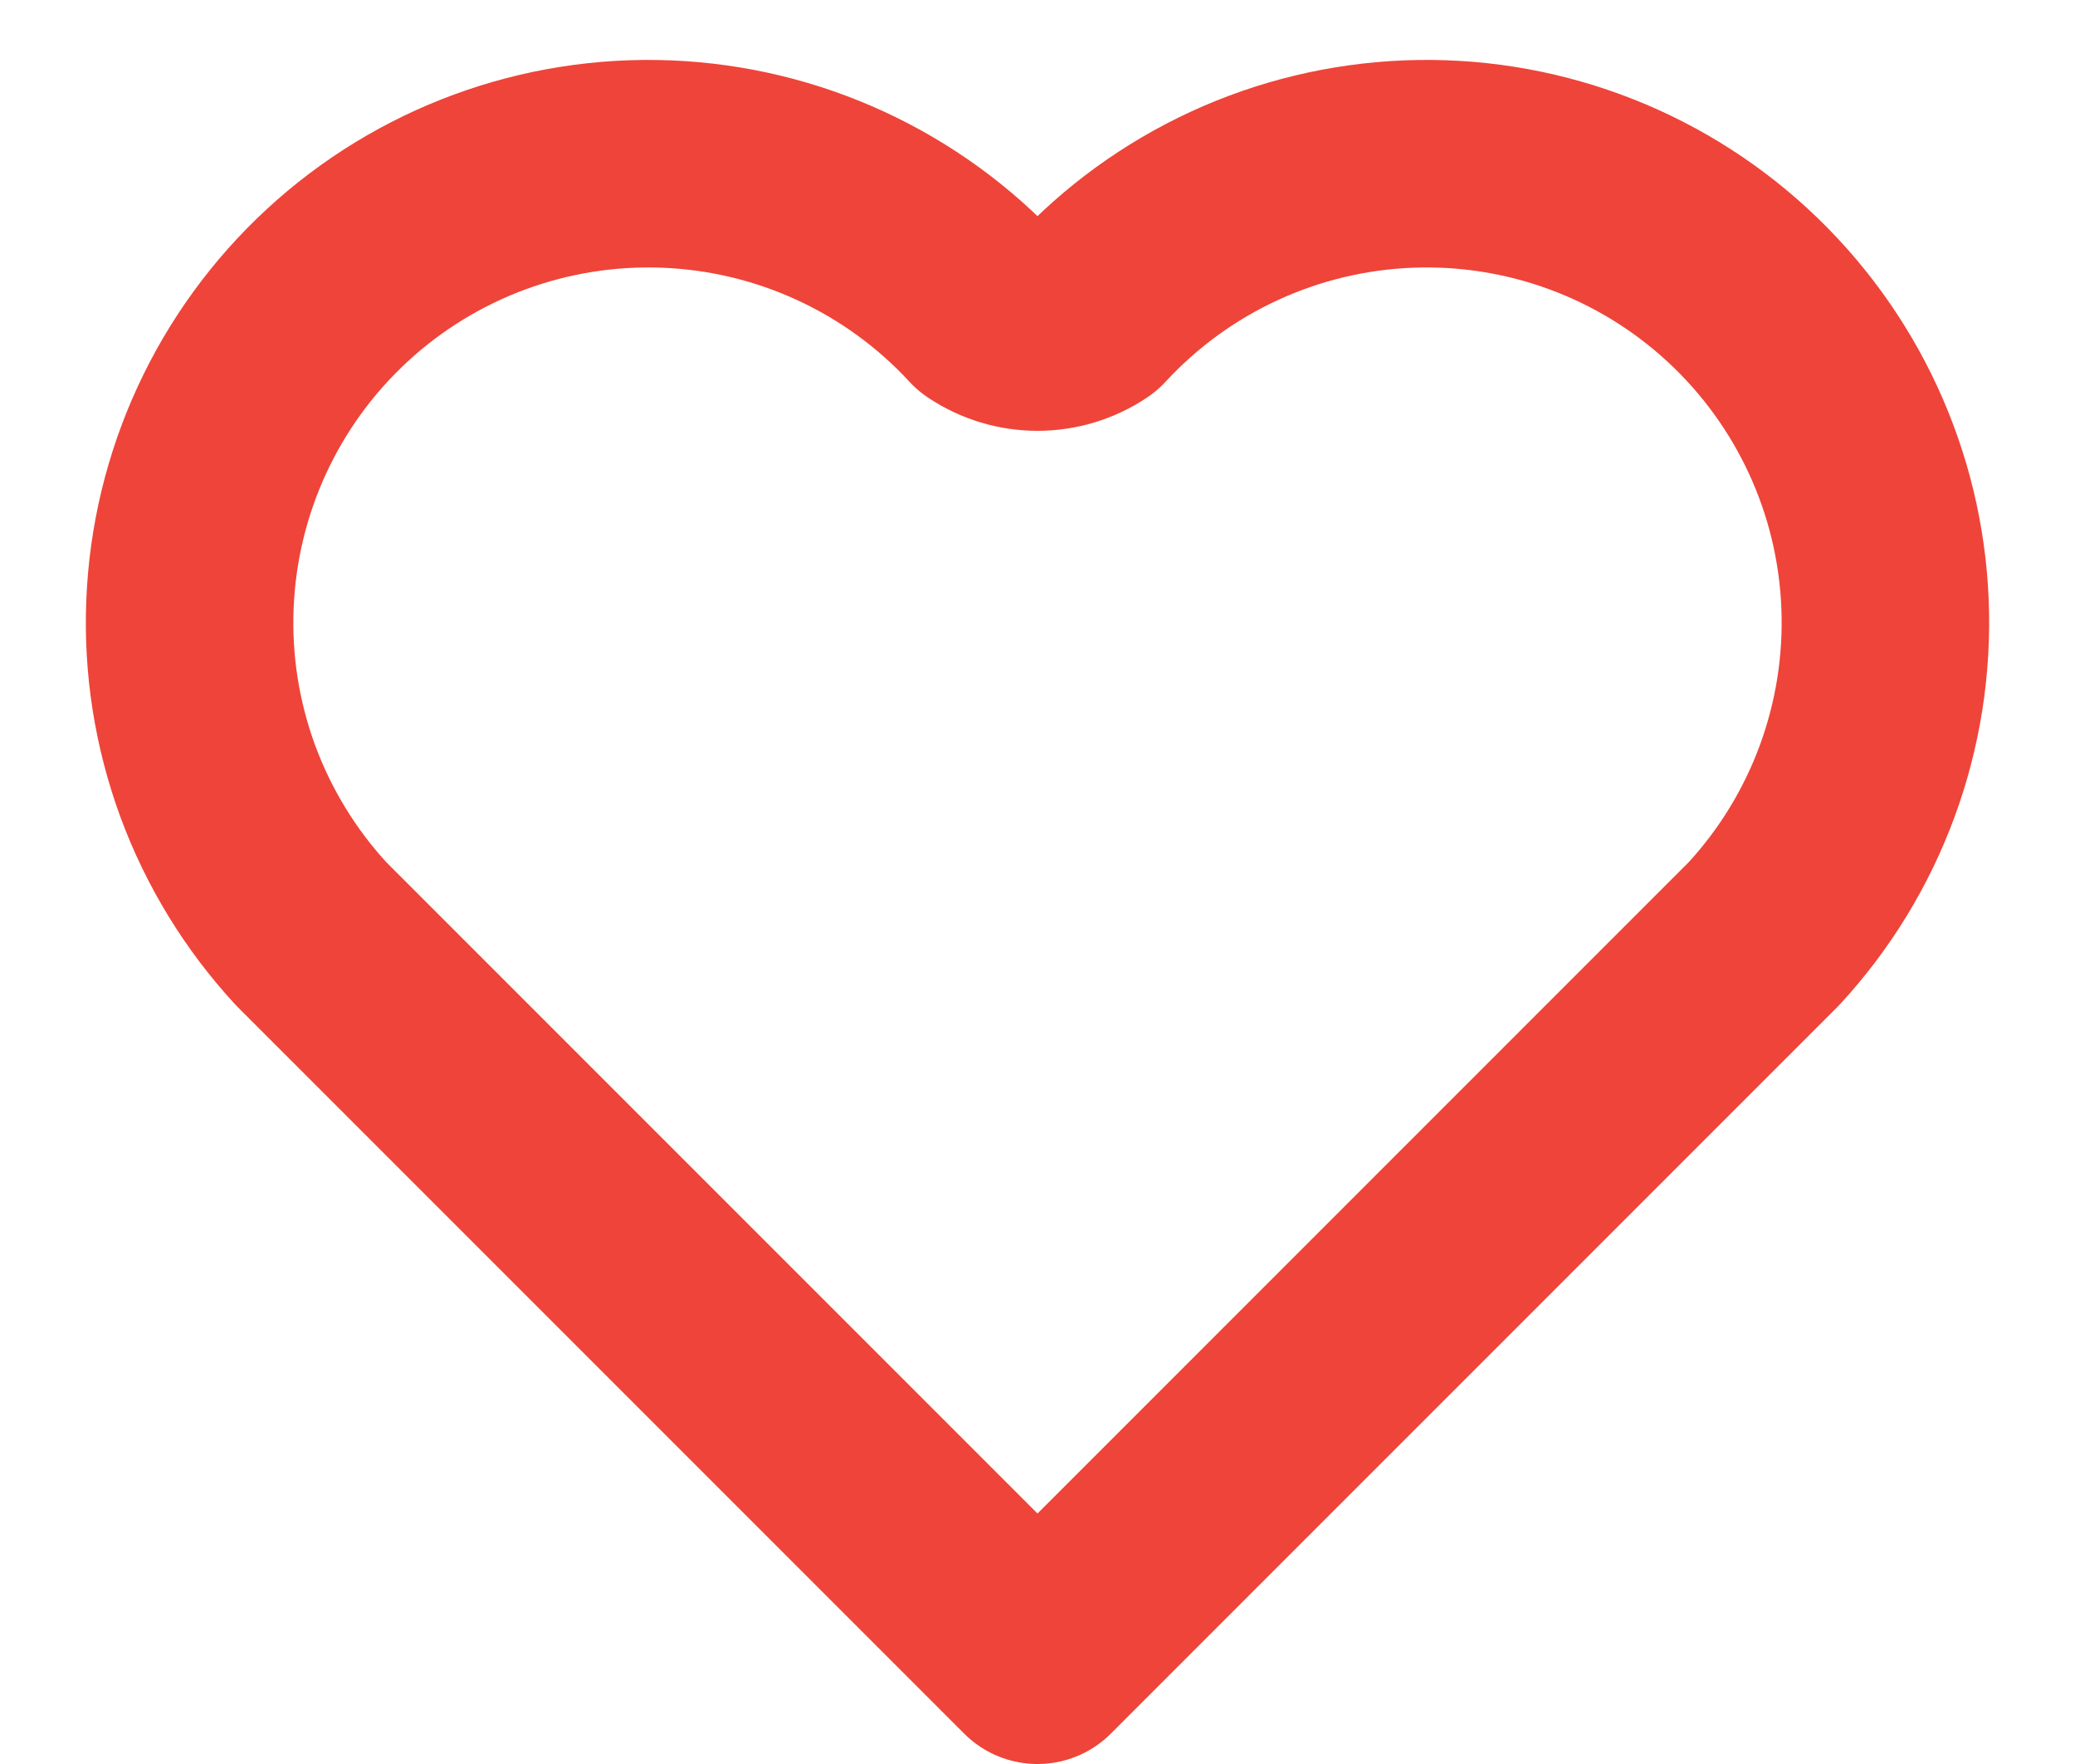
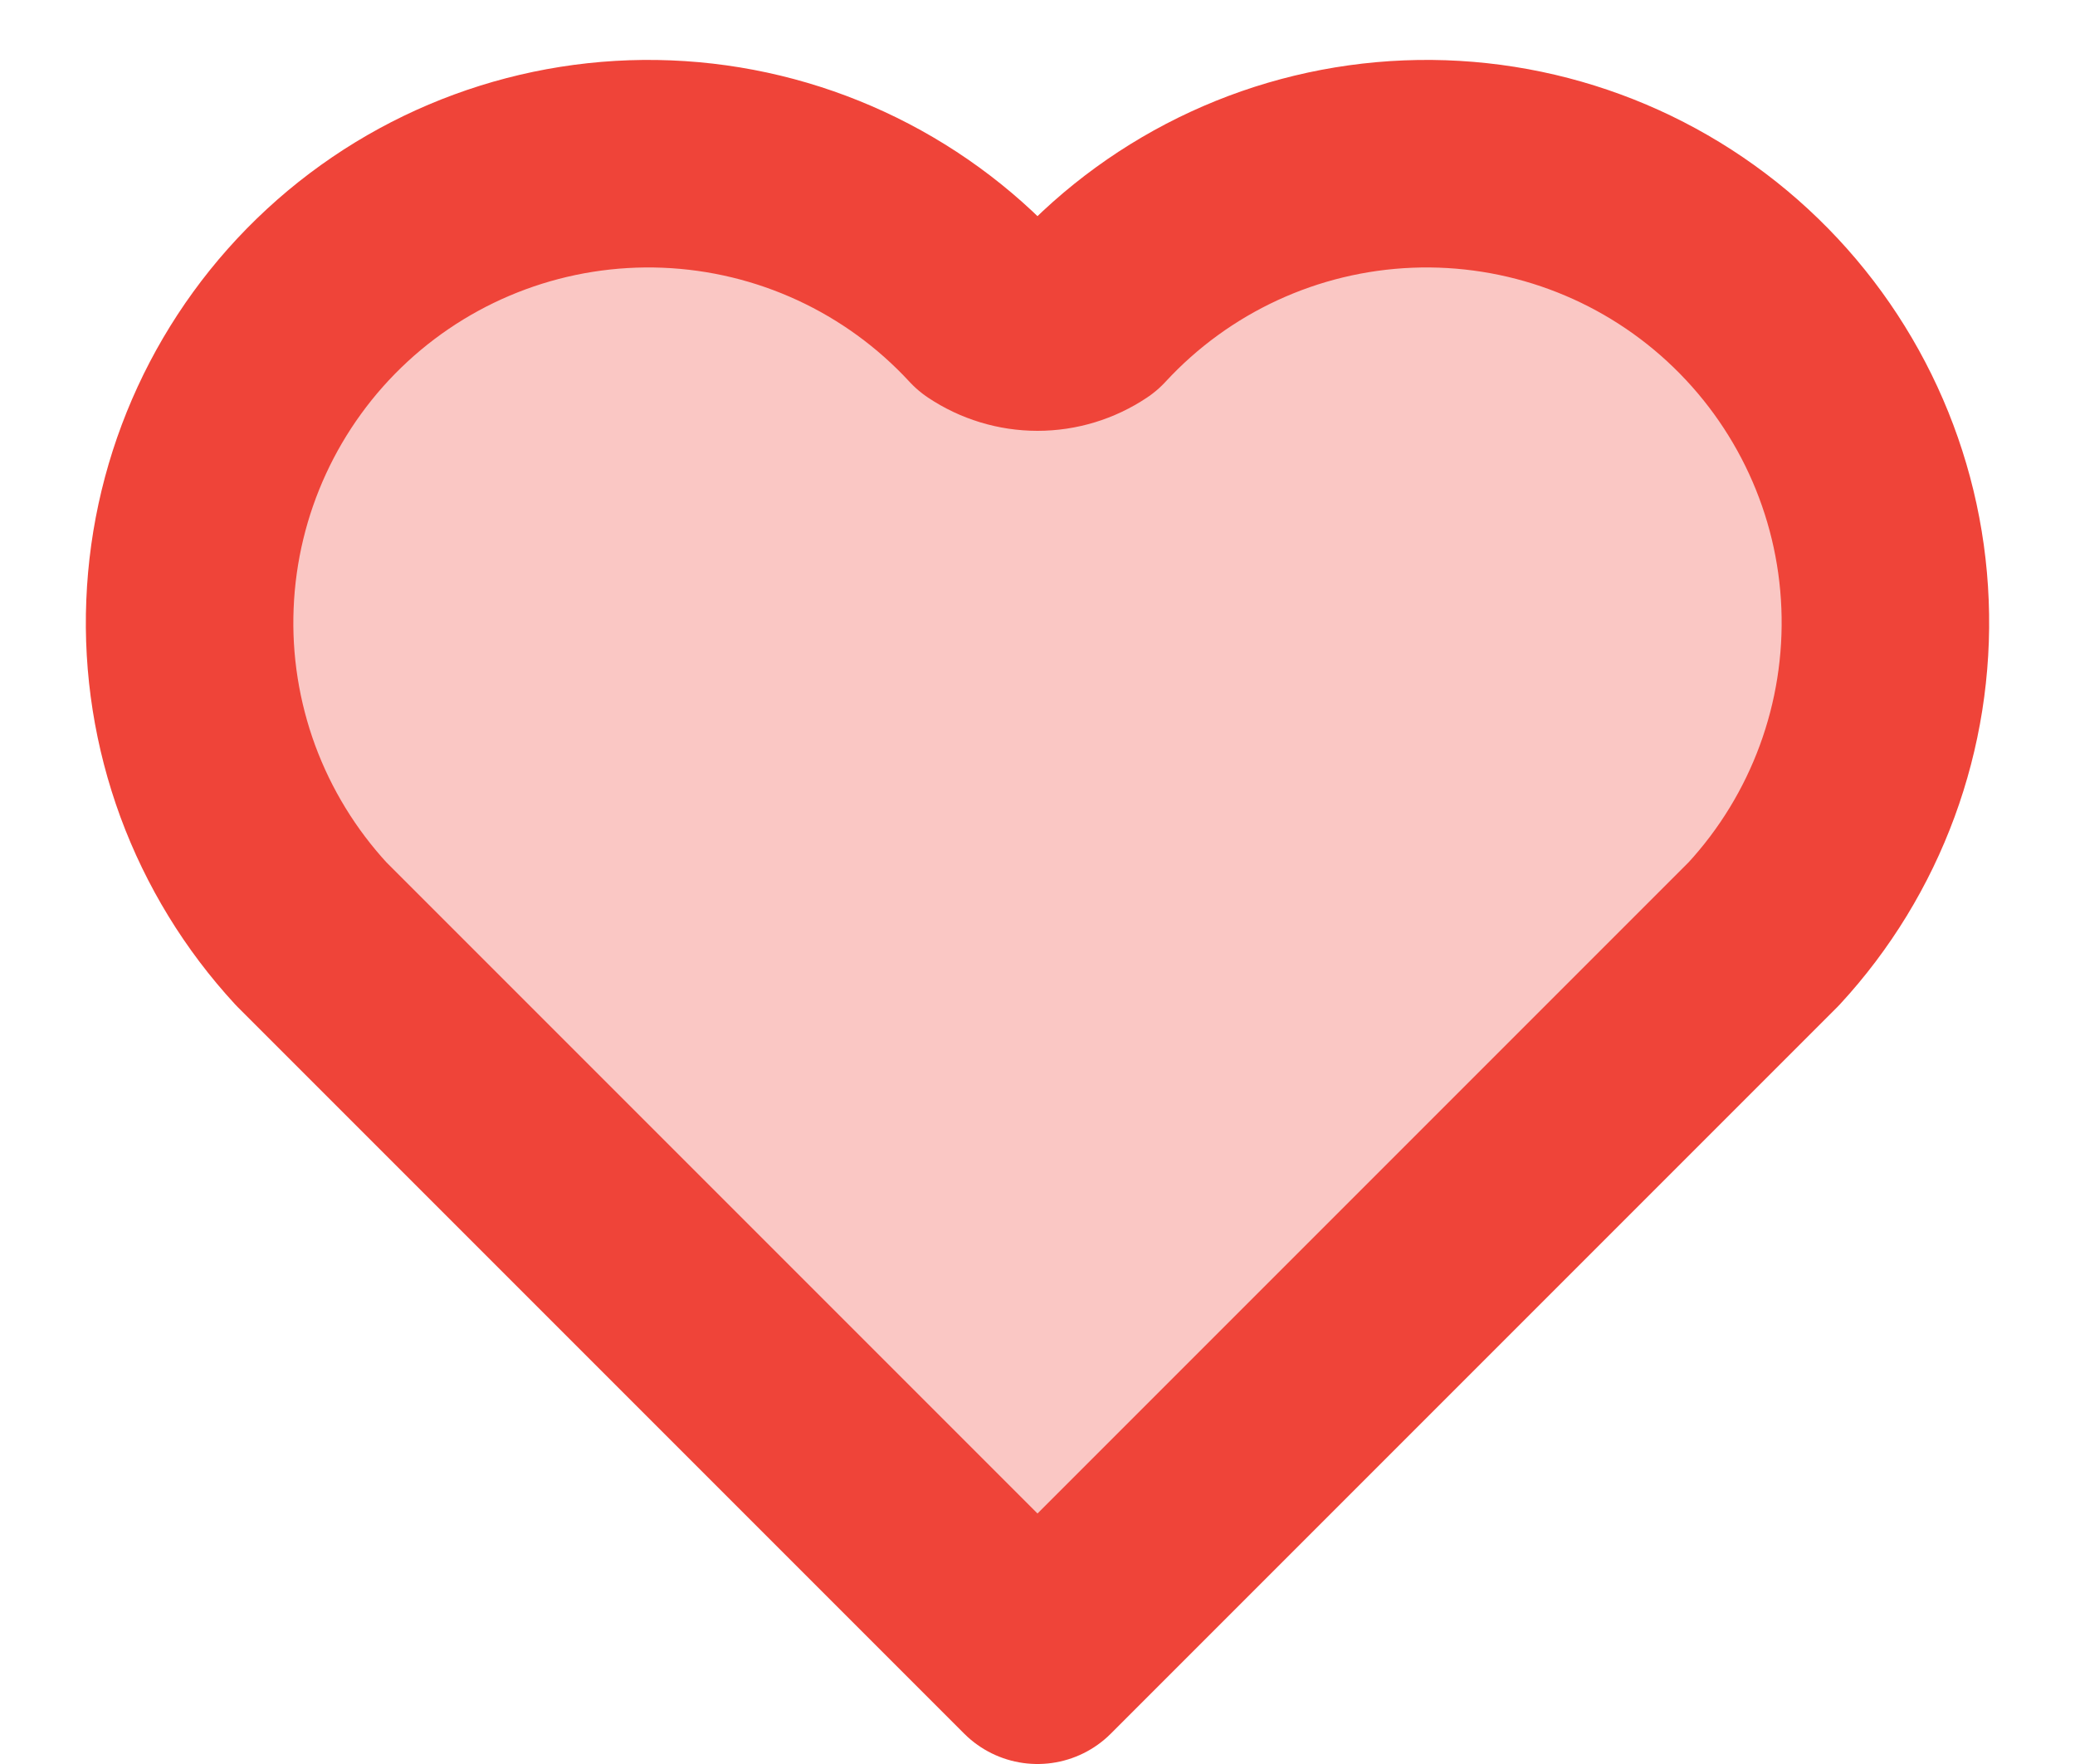
<svg xmlns="http://www.w3.org/2000/svg" width="20" height="17" viewBox="0 0 20 17" fill="none">
-   <path d="M10 16L3 9C2.606 8.573 2.3 8.073 2.099 7.528C1.899 6.983 1.807 6.404 1.831 5.823C1.878 4.651 2.388 3.546 3.25 2.75C4.112 1.954 5.255 1.534 6.427 1.581C7.599 1.628 8.704 2.138 9.5 3C9.648 3.099 9.822 3.152 10 3.152C10.178 3.152 10.352 3.099 10.5 3C11.296 2.138 12.401 1.628 13.573 1.581C14.745 1.534 15.888 1.954 16.75 2.75C17.612 3.546 18.123 4.651 18.169 5.823C18.216 6.995 17.796 8.138 17 9L10 16Z" stroke="#EF4439" stroke-width="2" stroke-linecap="round" stroke-linejoin="round" />
+   <path d="M10 16L3 9C2.606 8.573 2.3 8.073 2.099 7.528C1.899 6.983 1.807 6.404 1.831 5.823C1.878 4.651 2.388 3.546 3.25 2.75C4.112 1.954 5.255 1.534 6.427 1.581C7.599 1.628 8.704 2.138 9.5 3C9.648 3.099 9.822 3.152 10 3.152C10.178 3.152 10.352 3.099 10.5 3C11.296 2.138 12.401 1.628 13.573 1.581C14.745 1.534 15.888 1.954 16.75 2.75C17.612 3.546 18.123 4.651 18.169 5.823C18.216 6.995 17.796 8.138 17 9L10 16Z" fill="#EF4439" fill-opacity="0.3" stroke="#EF4439" stroke-width="2" stroke-linecap="round" stroke-linejoin="round" />
</svg>
